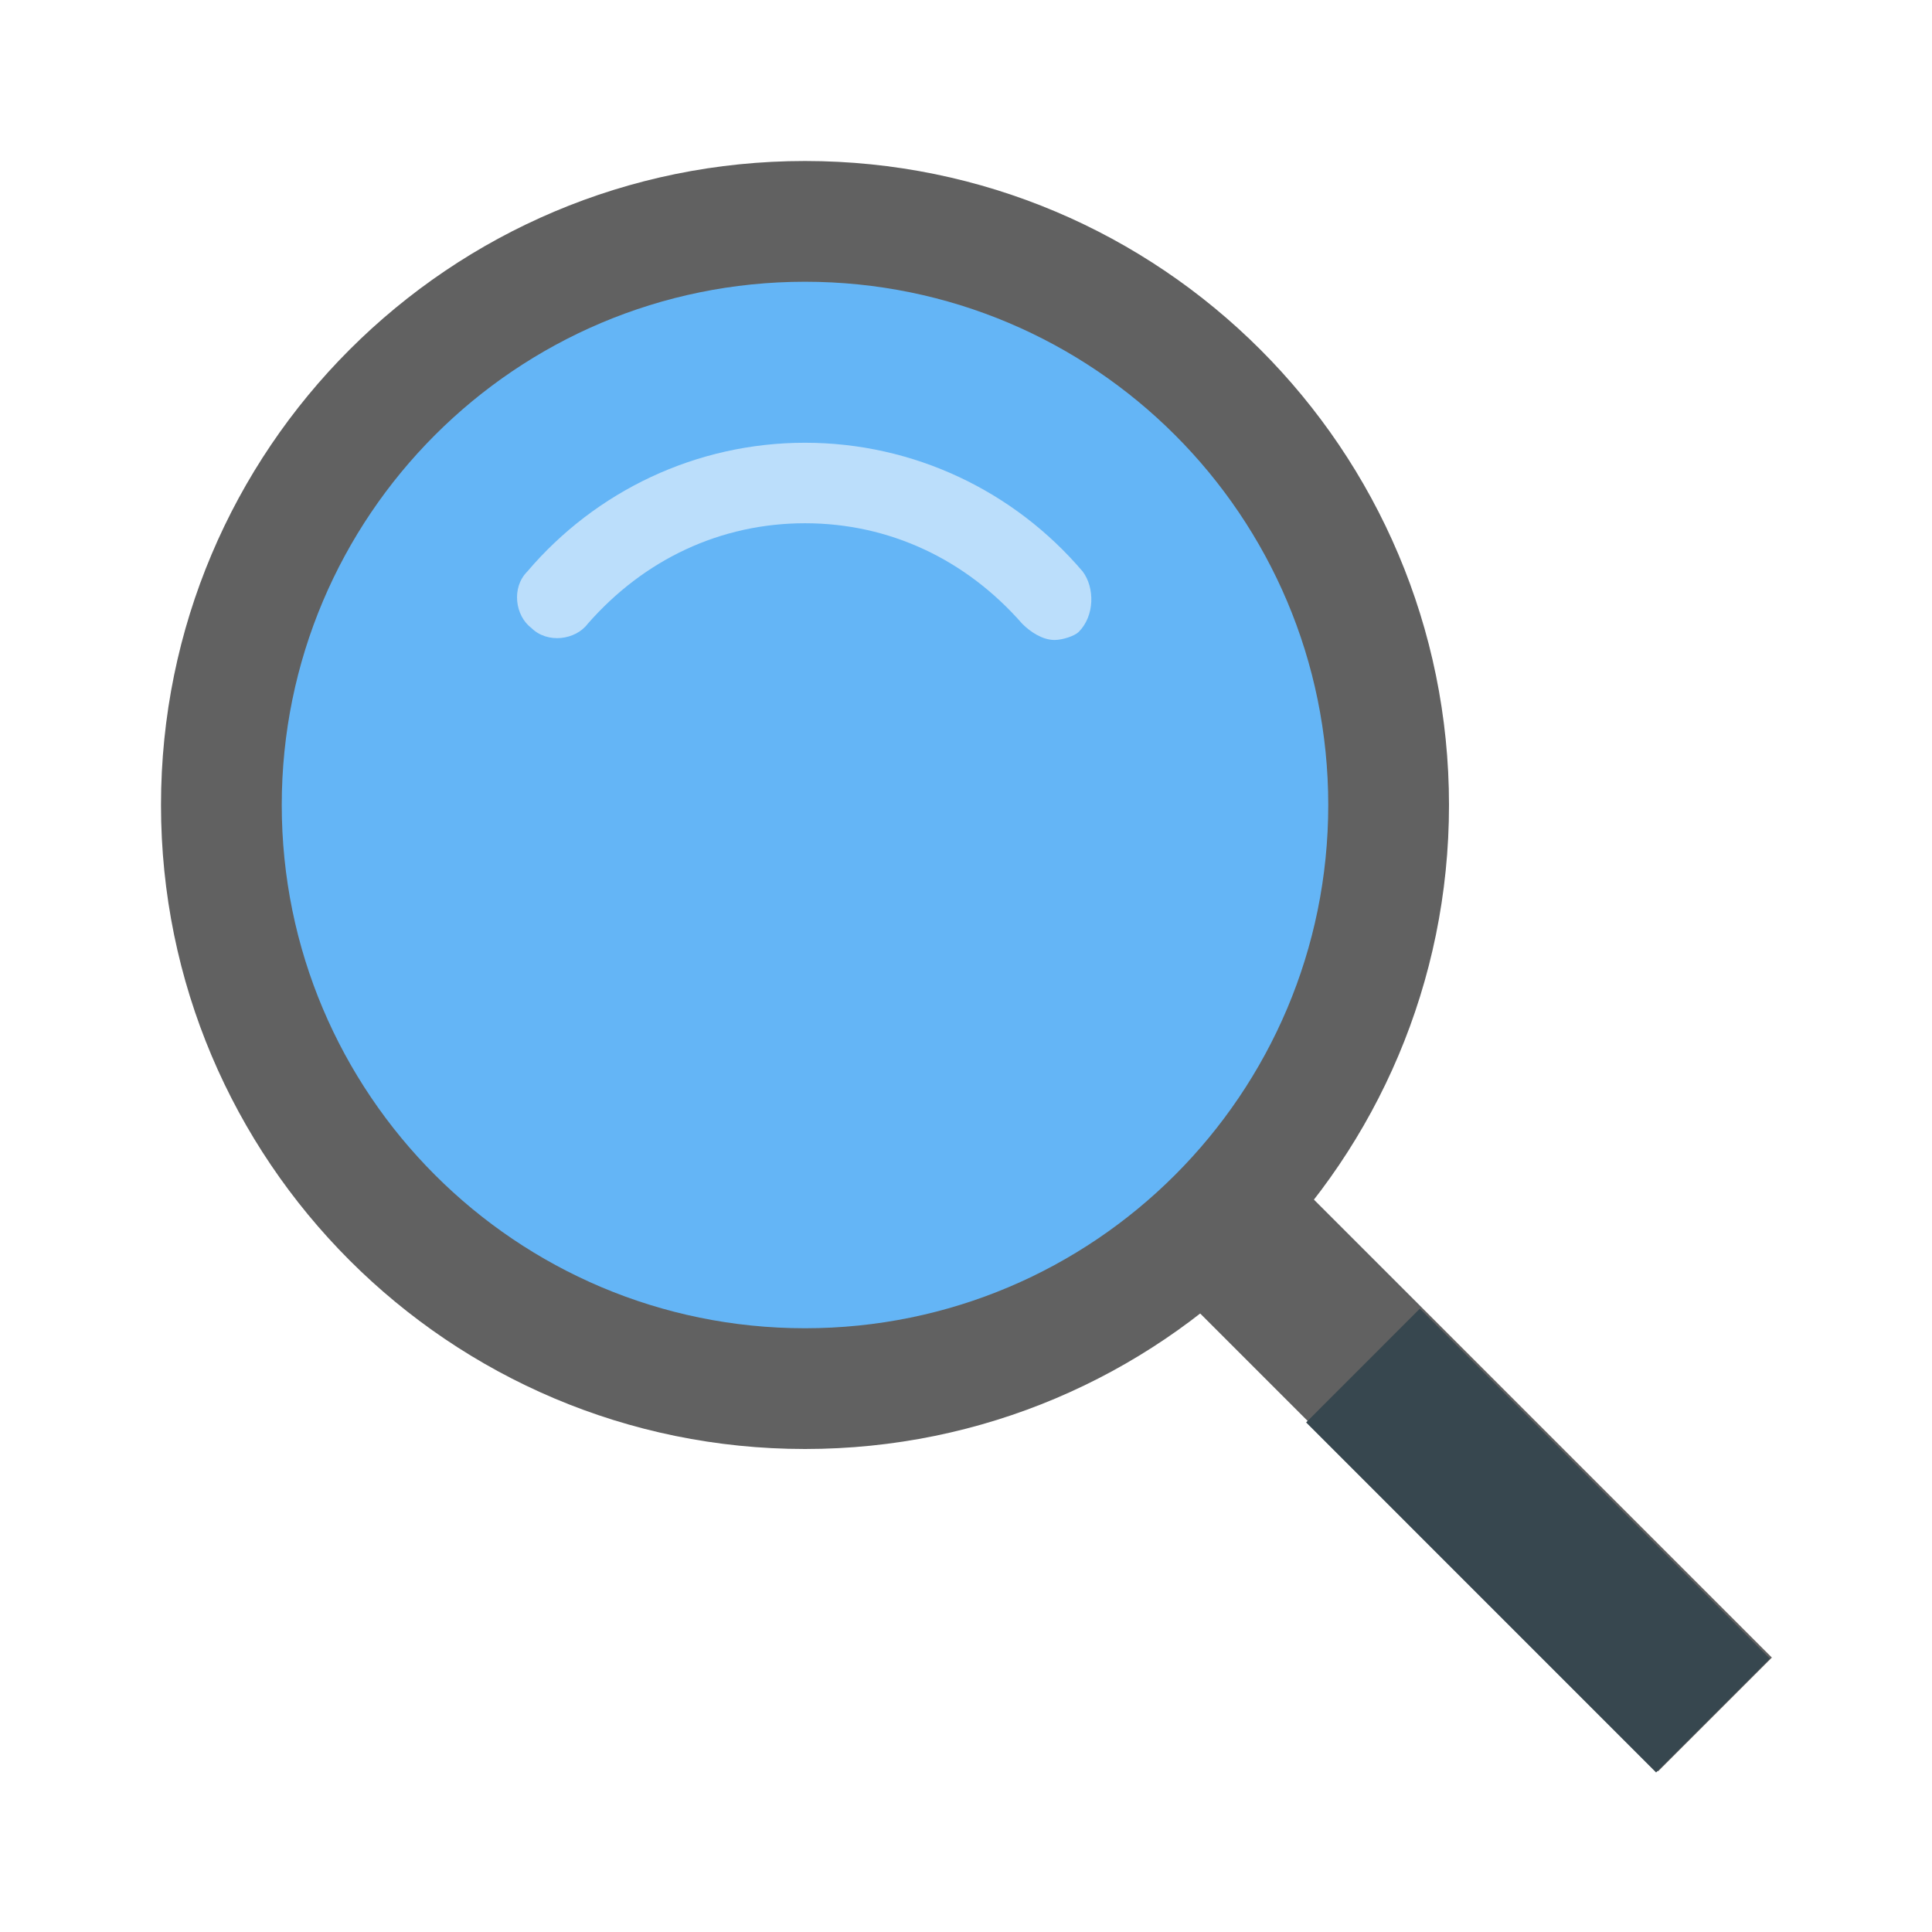
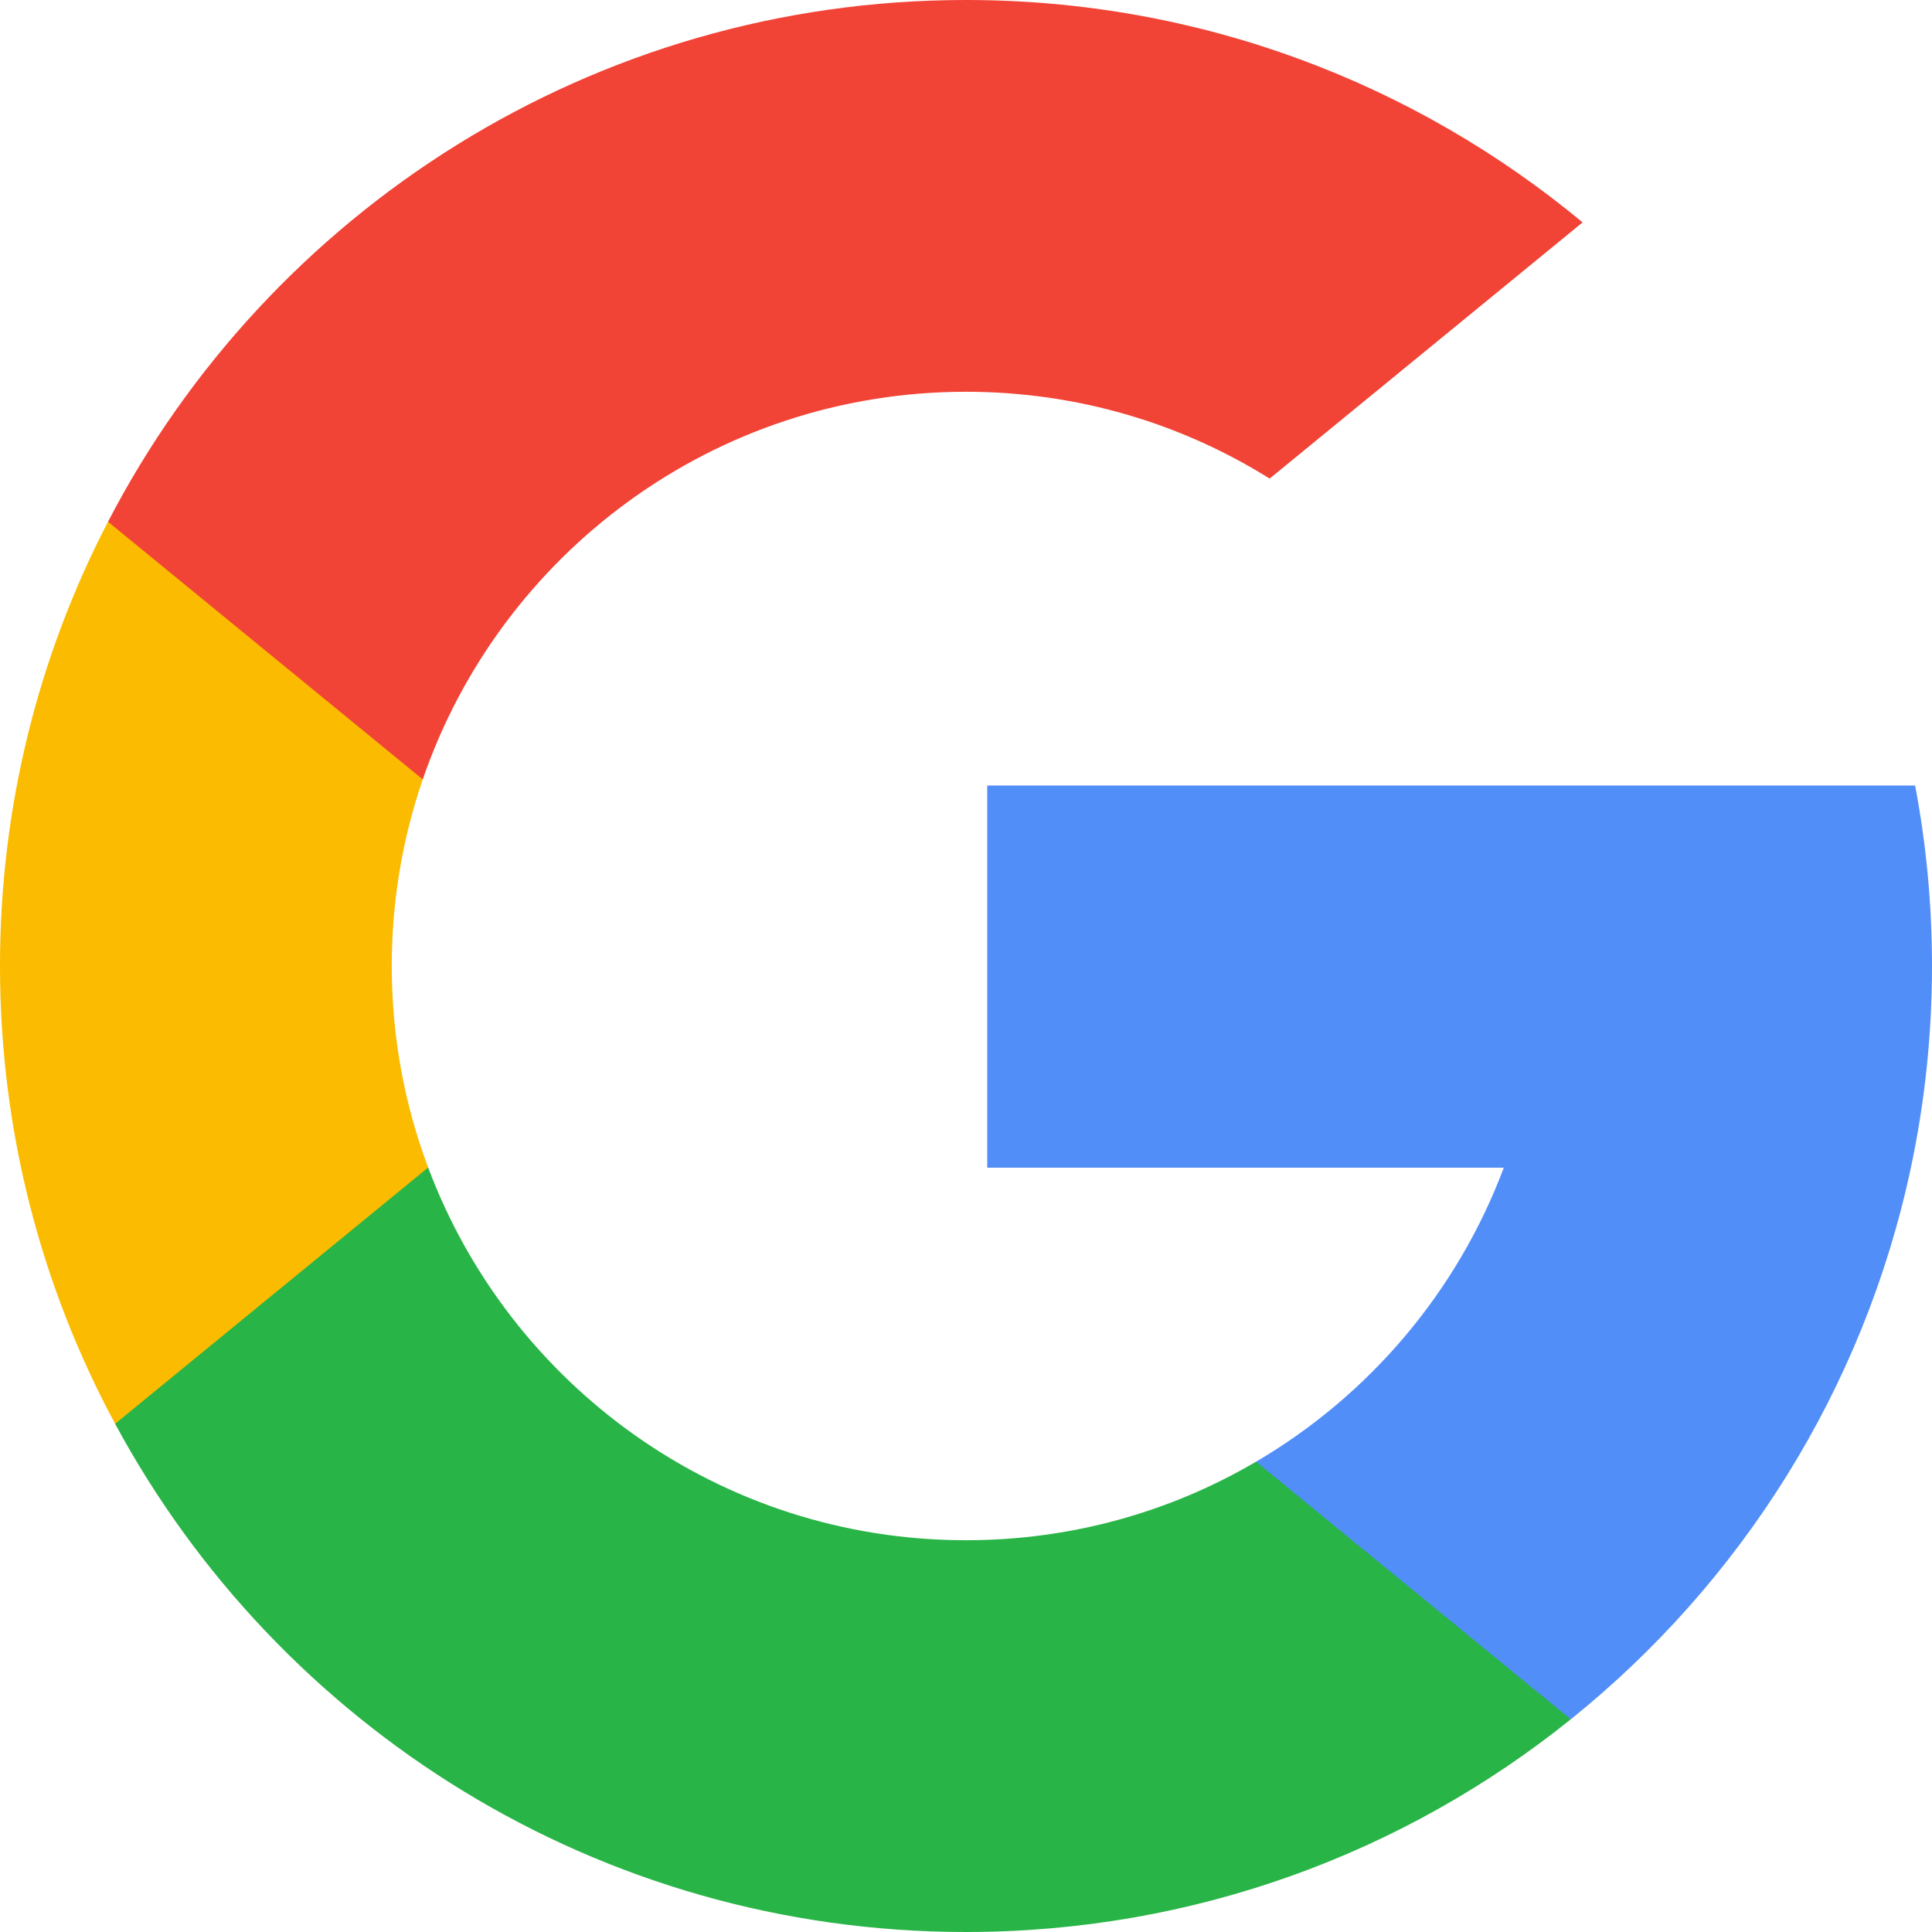
- <svg xmlns="http://www.w3.org/2000/svg" version="1" viewBox="0 0 48 48">
-   <g fill="#616161">
-     <path d="M29.175 31.99l2.828-2.827 12.019 12.019-2.828 2.827z" />
-     <circle cx="20" cy="20" r="16" />
-   </g>
-   <path fill="#37474F" d="M32.45 35.34l2.827-2.828 8.696 8.696-2.828 2.828z" />
-   <circle fill="#64B5F6" cx="20" cy="20" r="13" />
-   <path fill="#BBDEFB" d="M26.9 14.2c-1.7-2-4.2-3.2-6.9-3.2s-5.2 1.2-6.9 3.2c-.4.4-.3 1.1.1 1.4.4.4 1.1.3 1.4-.1C16 13.9 17.9 13 20 13s4 .9 5.4 2.5c.2.2.5.4.8.4.2 0 .5-.1.6-.2.4-.4.4-1.1.1-1.5z" />
+ <svg xmlns="http://www.w3.org/2000/svg" version="1.1" id="Layer_1" x="0px" y="0px" viewBox="0 0 512 512" style="enable-background:new 0 0 512 512;" xml:space="preserve">
+   <path style="fill:#FBBB00;" d="M113.47,309.408L95.648,375.94l-65.139,1.378C11.042,341.211,0,299.9,0,256  c0-42.451,10.324-82.483,28.624-117.732h0.014l57.992,10.632l25.404,57.644c-5.317,15.501-8.215,32.141-8.215,49.456  C103.821,274.792,107.225,292.797,113.47,309.408z" />
+   <path style="fill:#518EF8;" d="M507.527,208.176C510.467,223.662,512,239.655,512,256c0,18.328-1.927,36.206-5.598,53.451  c-12.462,58.683-45.025,109.925-90.134,146.187l-0.014-0.014l-73.044-3.727l-10.338-64.535  c29.932-17.554,53.324-45.025,65.646-77.911h-136.89V208.176h138.887L507.527,208.176L507.527,208.176z" />
+   <path style="fill:#28B446;" d="M416.253,455.624l0.014,0.014C372.396,490.901,316.666,512,256,512  c-97.491,0-182.252-54.491-225.491-134.681l82.961-67.91c21.619,57.698,77.278,98.771,142.53,98.771  c28.047,0,54.323-7.582,76.87-20.818L416.253,455.624z" />
+   <path style="fill:#F14336;" d="M419.404,58.936l-82.933,67.896c-23.335-14.586-50.919-23.012-80.471-23.012  c-66.729,0-123.429,42.957-143.965,102.724l-83.397-68.276h-0.014C71.23,56.123,157.06,0,256,0  C318.115,0,375.068,22.126,419.404,58.936z" />
+   <g>
+ </g>
+   <g>
+ </g>
+   <g>
+ </g>
+   <g>
+ </g>
+   <g>
+ </g>
+   <g>
+ </g>
+   <g>
+ </g>
+   <g>
+ </g>
+   <g>
+ </g>
+   <g>
+ </g>
+   <g>
+ </g>
+   <g>
+ </g>
+   <g>
+ </g>
+   <g>
+ </g>
+   <g>
+ </g>
</svg>
